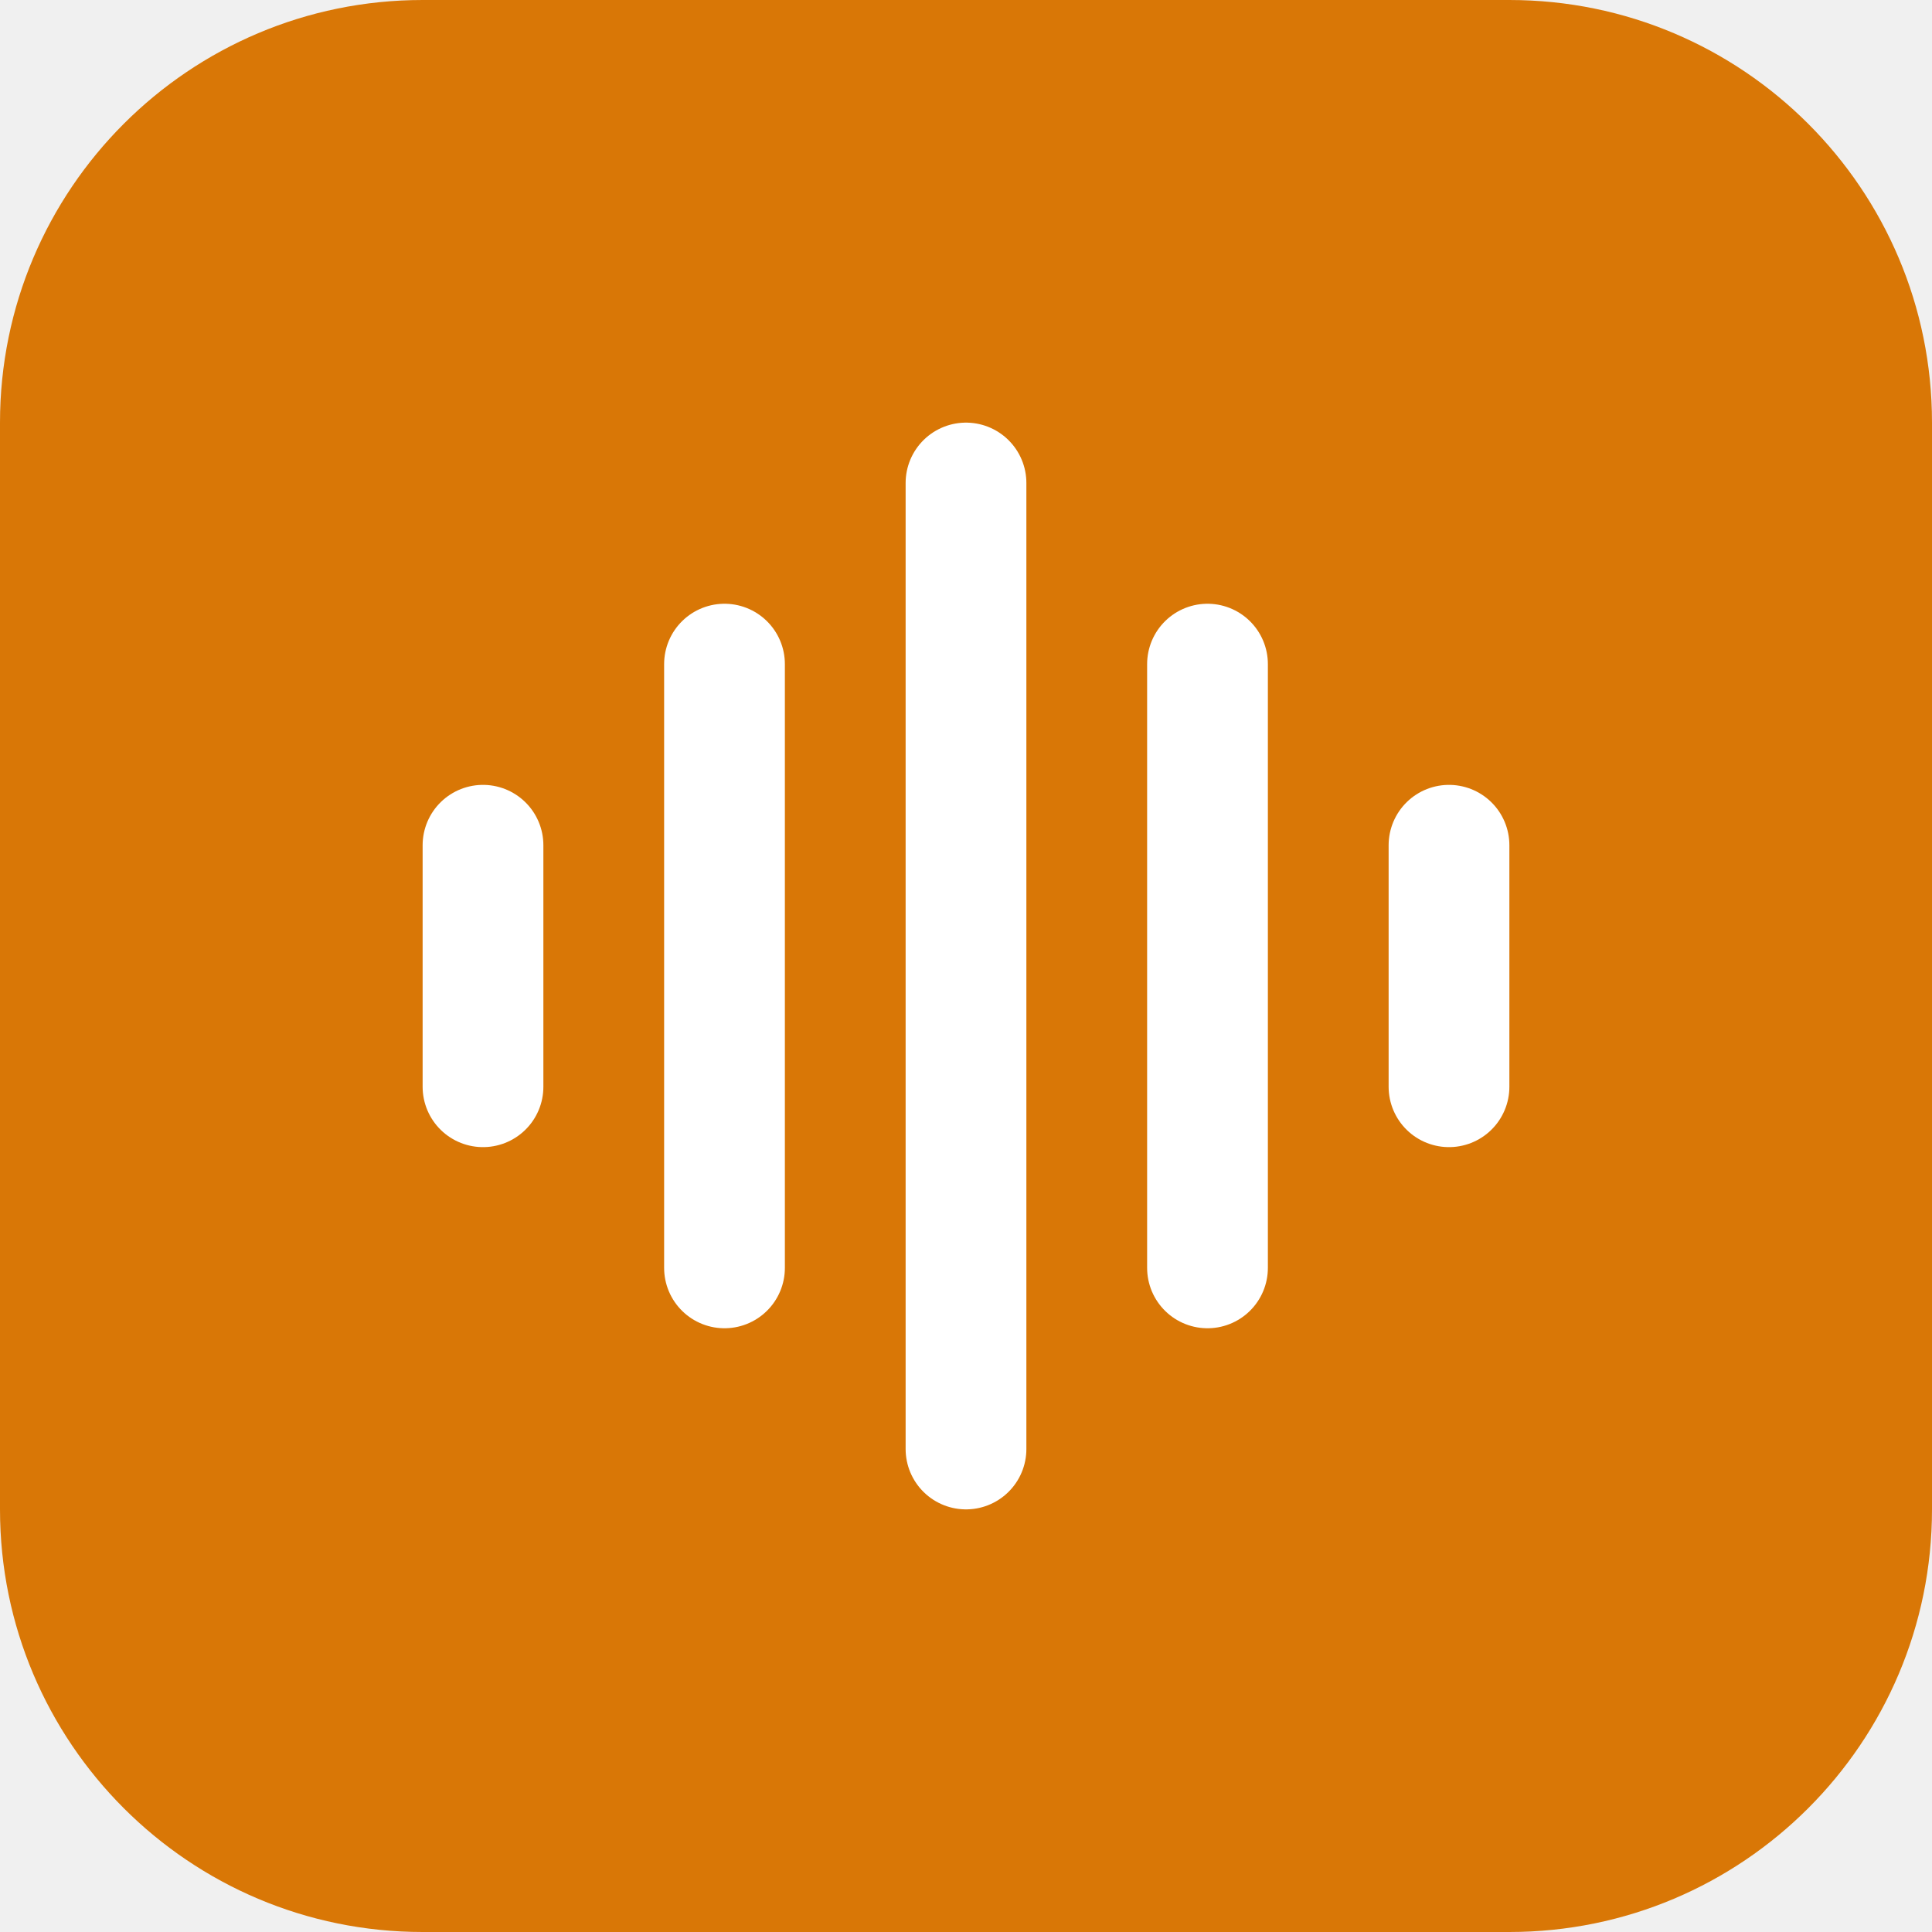
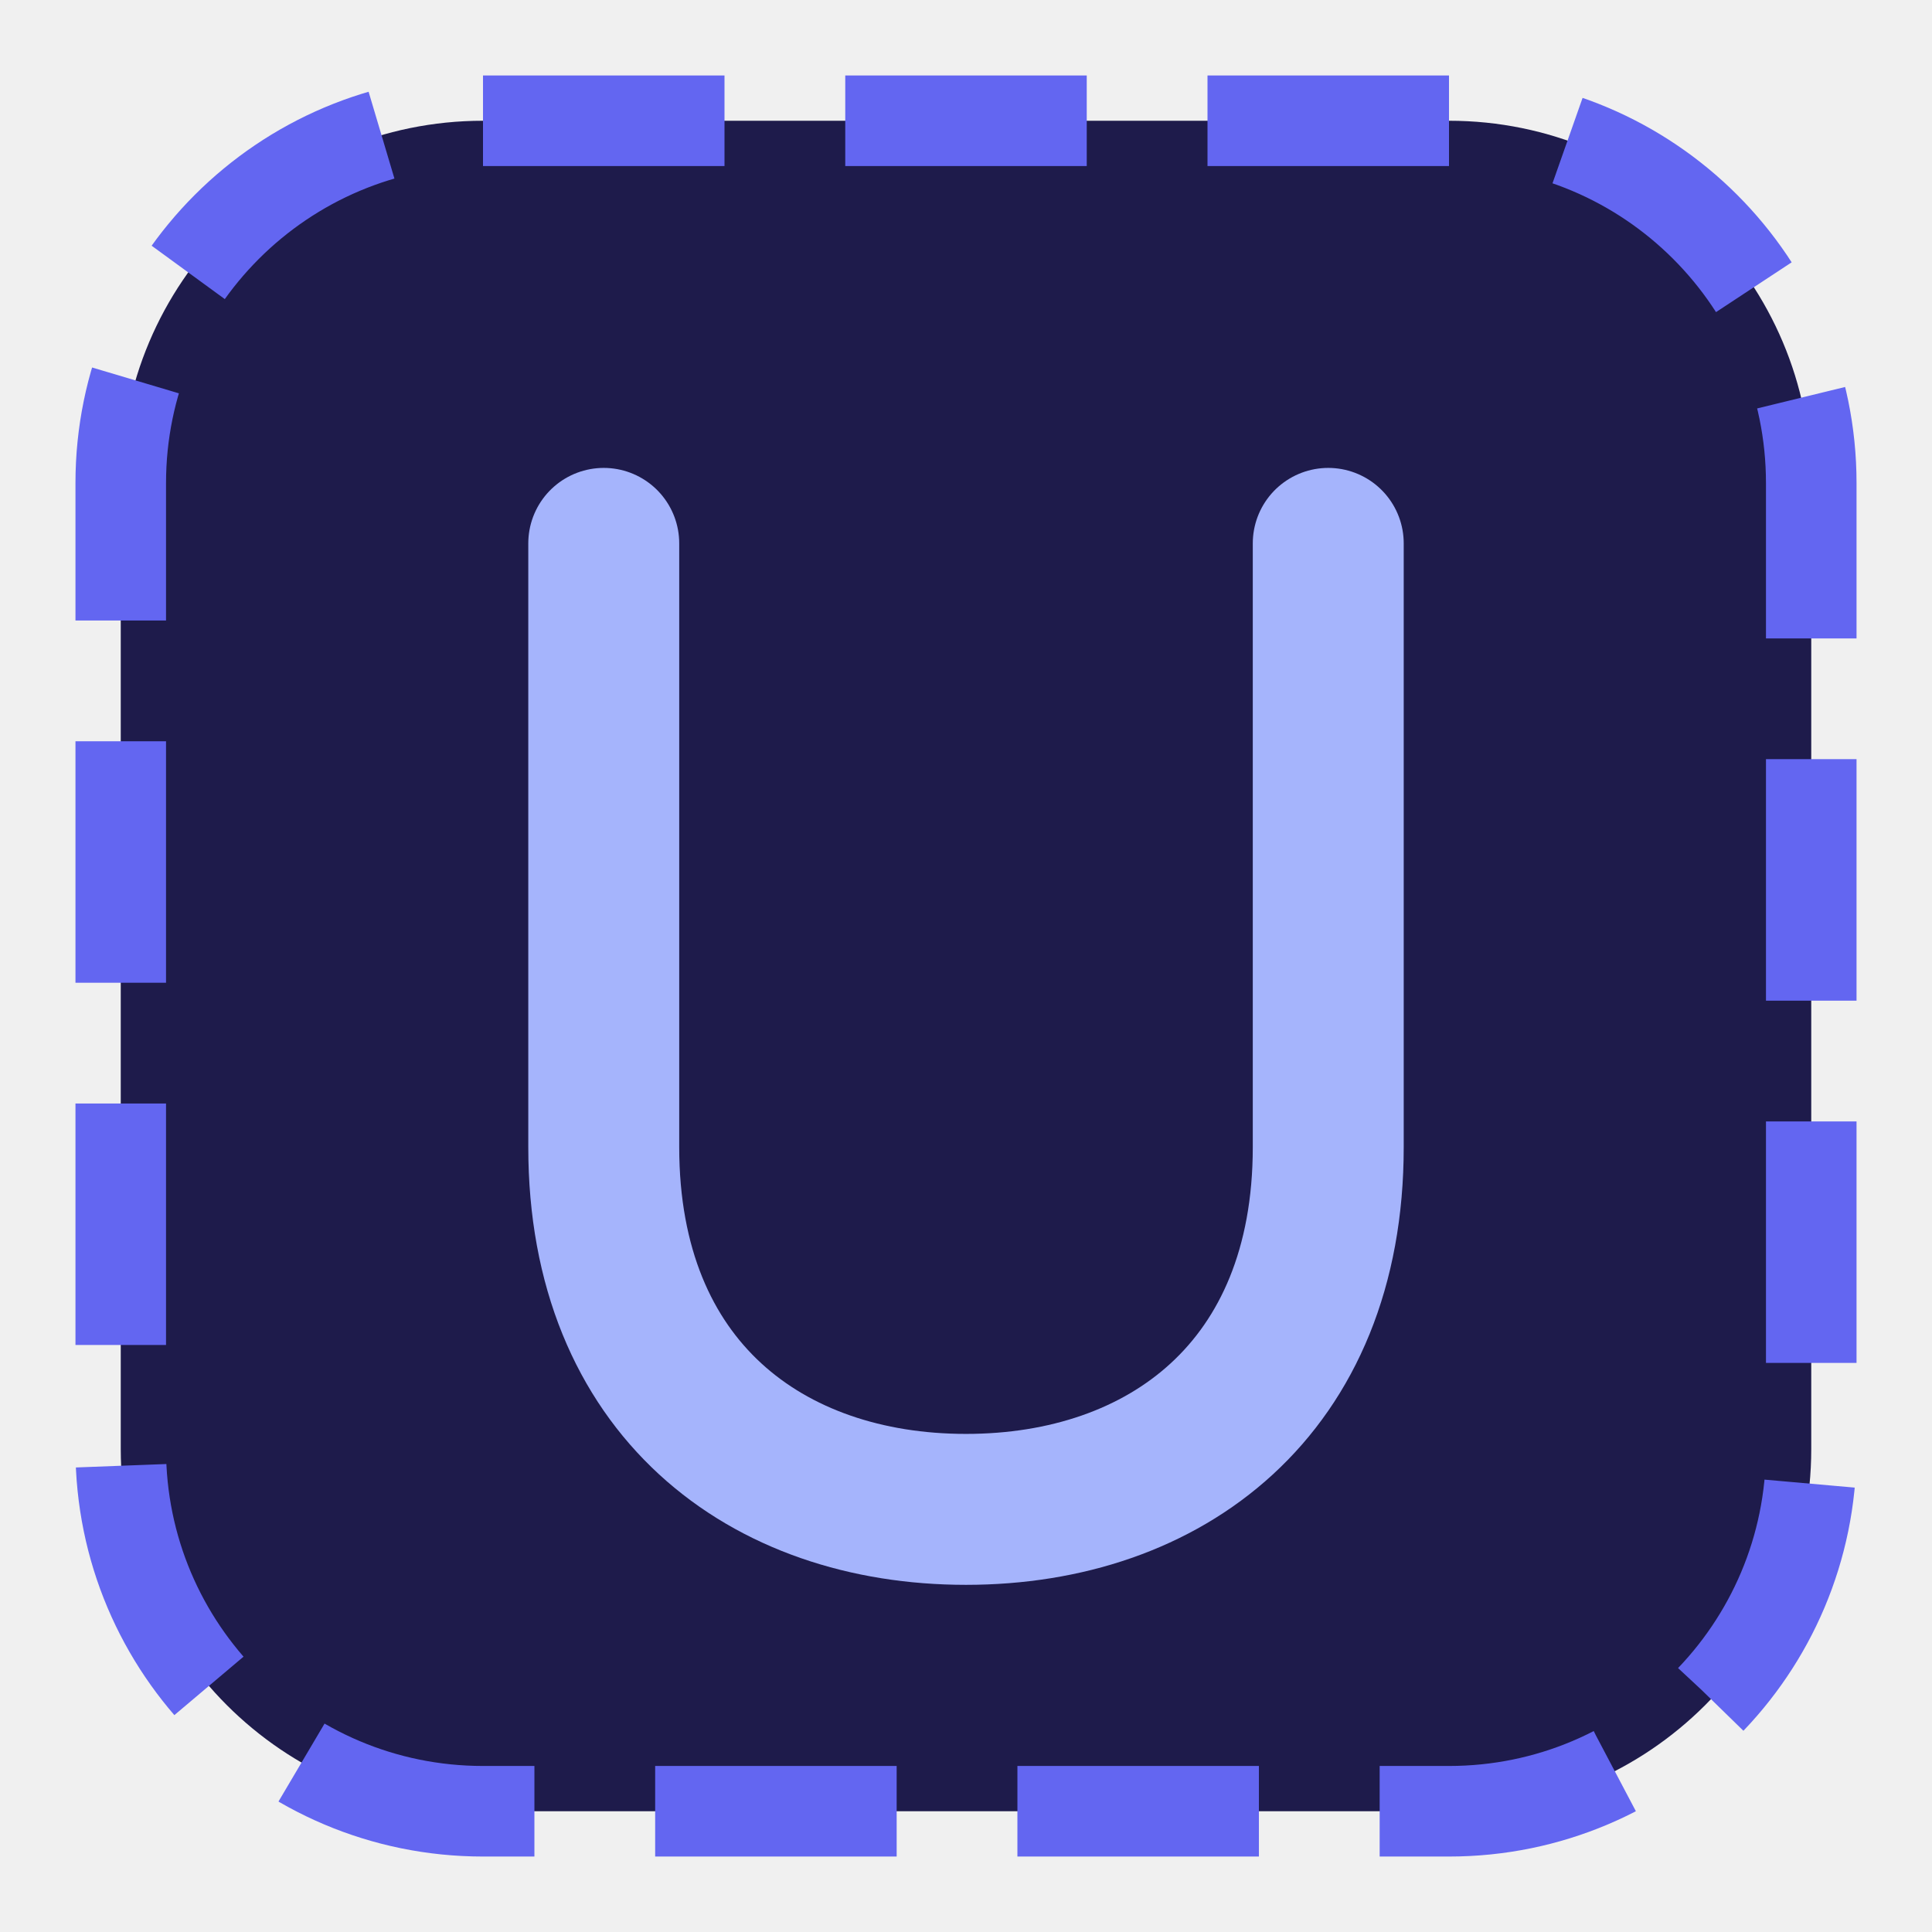
<svg xmlns="http://www.w3.org/2000/svg" viewBox="0 0 64 64" fill="none">
-   <rect width="64" height="64" rx="14" fill="#d97706" />
-   <path d="M32 16v32M24 22v20M40 22v20M16 28v8M48 28v8" stroke="#fff" stroke-width="4" stroke-linecap="round" />
+   <rect x="4" y="4" width="56" height="56" rx="12" stroke="#6366f1" stroke-width="3" stroke-dasharray="8 4" fill="#1e1b4b" />
+   <path d="M20 18v20c0 8 5.4 12 12 12s12-4 12-12V18" stroke="#a5b4fc" stroke-width="5" stroke-linecap="round" />
</svg>
